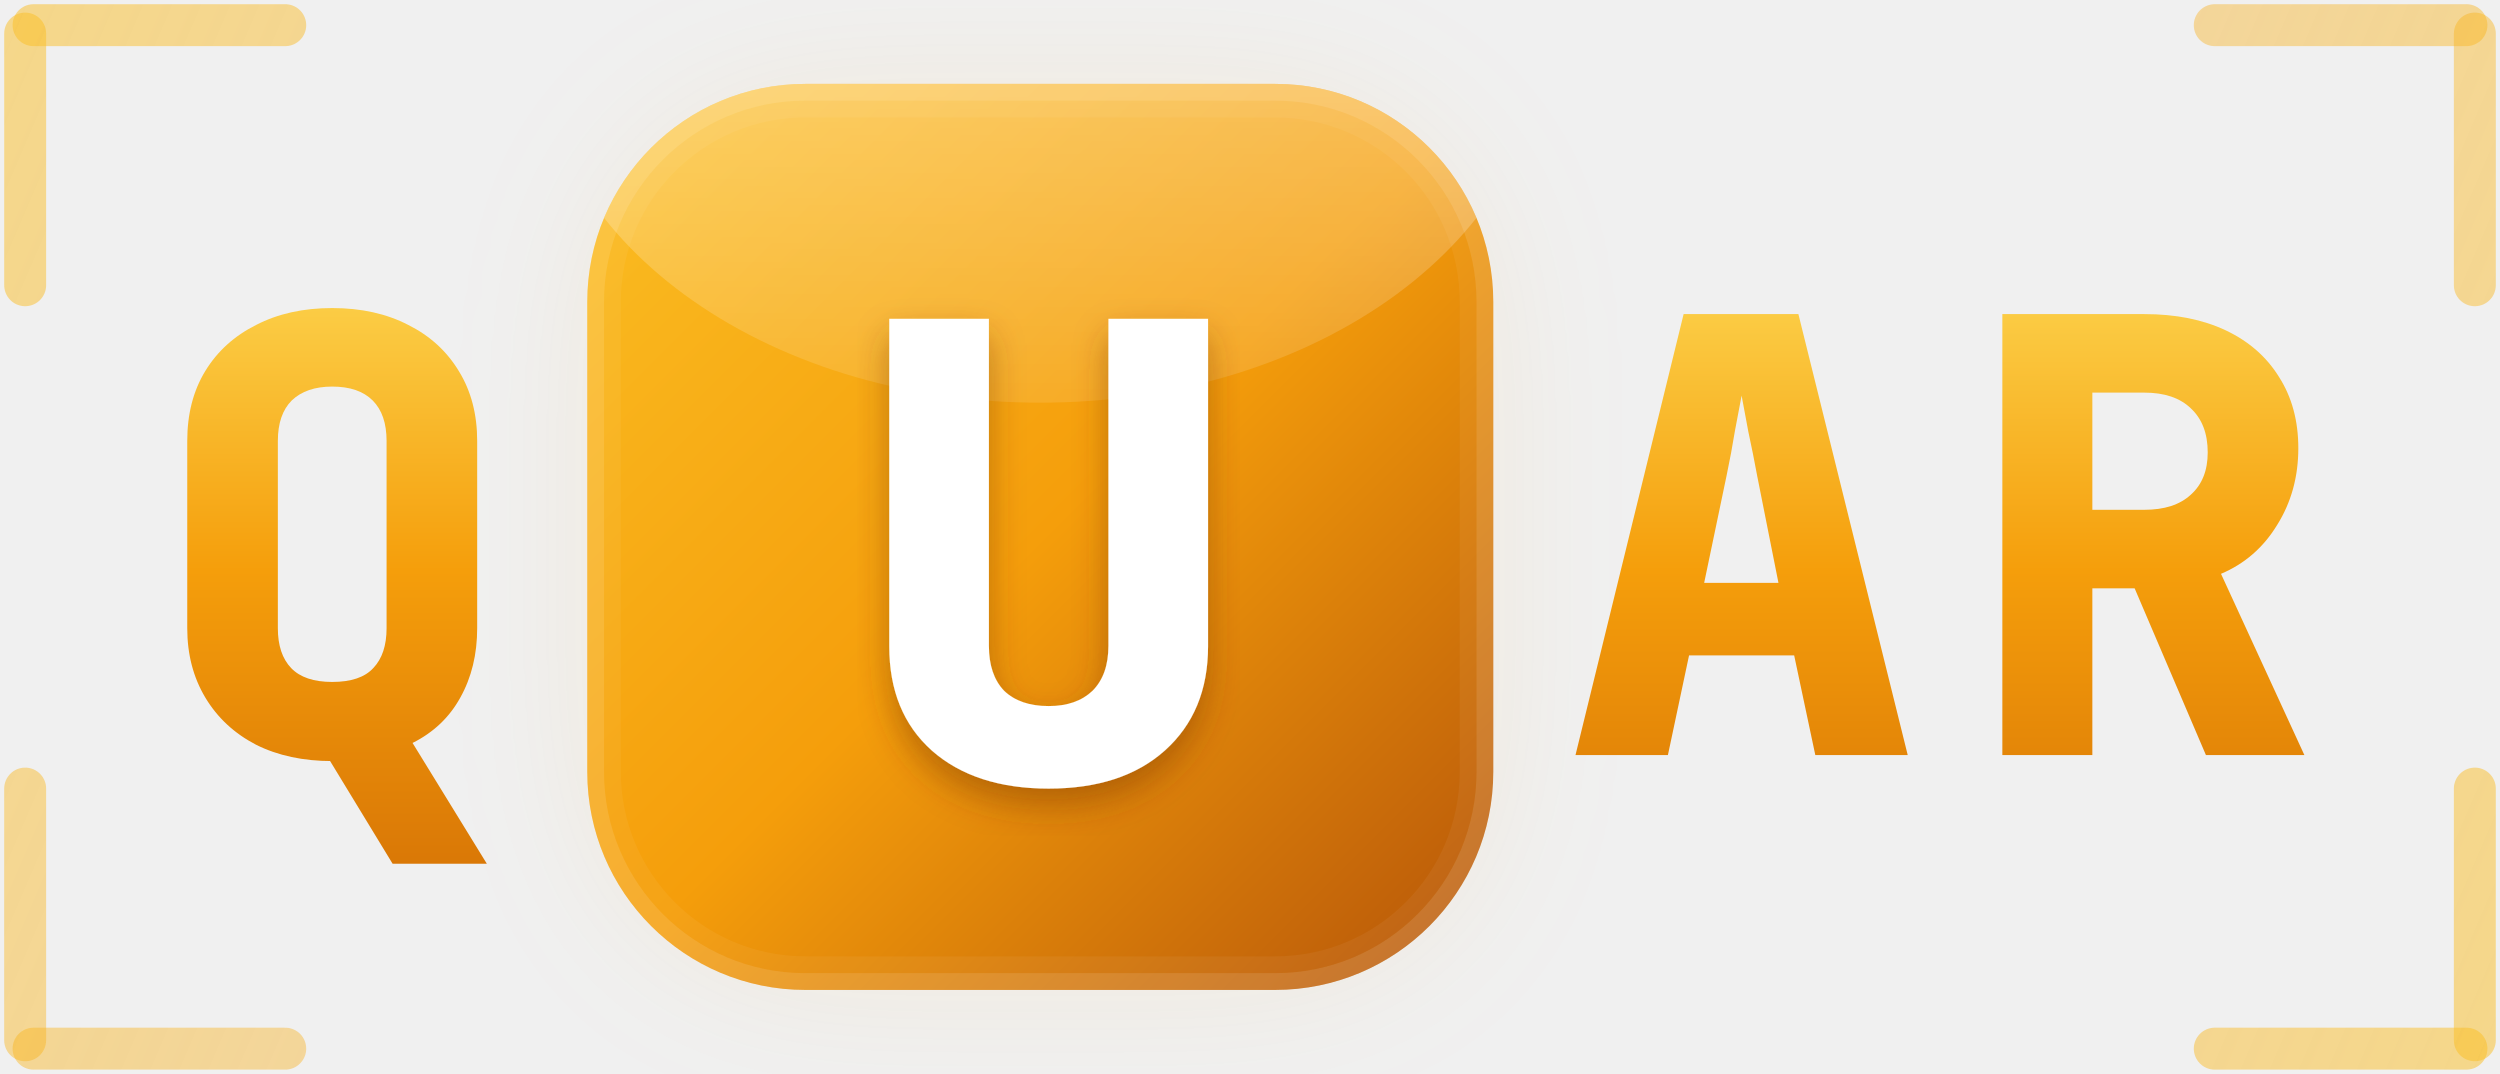
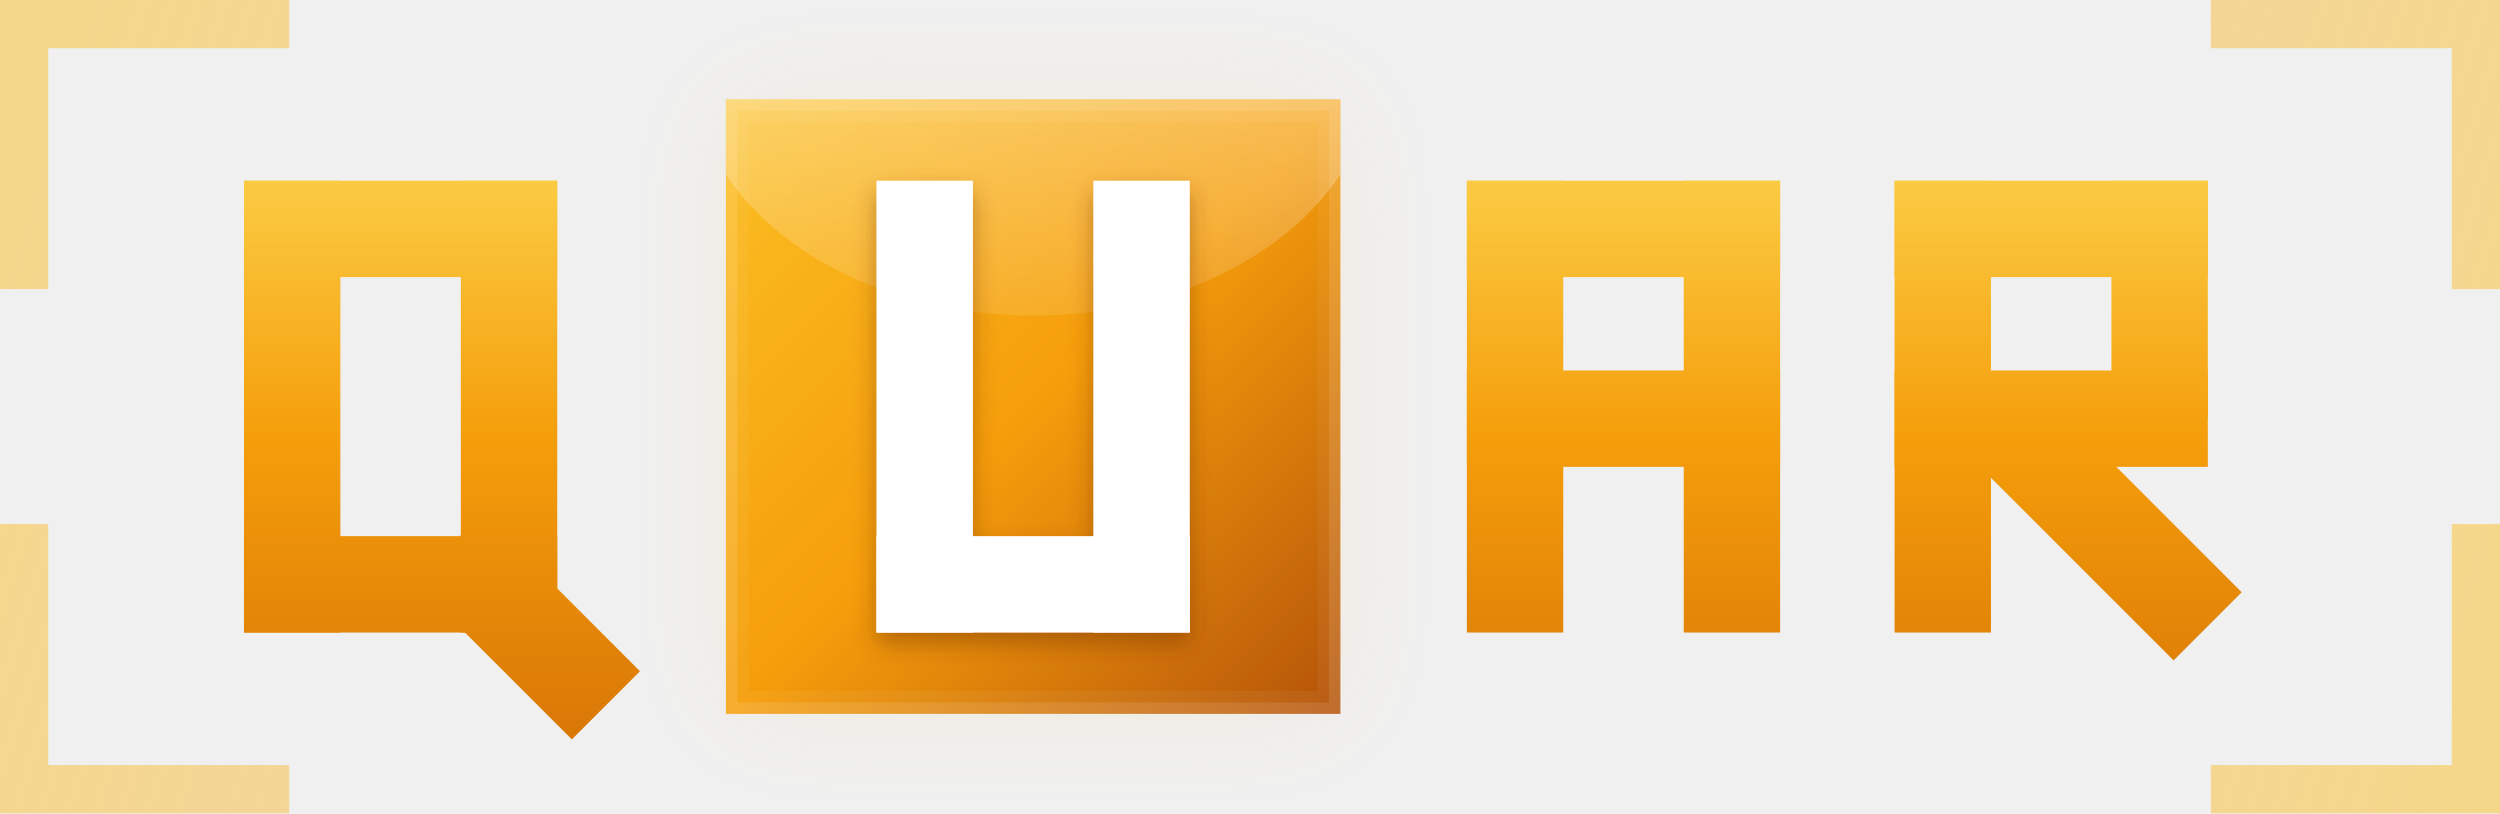
- <svg xmlns="http://www.w3.org/2000/svg" width="149" height="64" viewBox="0 0 149 64" fill="none">
+ <svg xmlns="http://www.w3.org/2000/svg" width="830" height="270" viewBox="0 0 830 270" fill="none">
  <defs>
-     <linearGradient id="letterGrad" x1="0" y1="16" x2="0" y2="52" gradientUnits="userSpaceOnUse">
+     <linearGradient id="letterGrad" x1="0" y1="44.475" x2="0" y2="245.477" gradientUnits="userSpaceOnUse">
      <stop offset="0%" stop-color="#FCD34D" />
      <stop offset="50%" stop-color="#F59E0B" />
      <stop offset="100%" stop-color="#D97706" />
    </linearGradient>
-     <linearGradient id="boxGrad" x1="35" y1="5" x2="89" y2="59" gradientUnits="userSpaceOnUse">
+     <linearGradient id="boxGrad" x1="241" y1="33" x2="445" y2="237" gradientUnits="userSpaceOnUse">
      <stop offset="0%" stop-color="#FBBF24" />
      <stop offset="50%" stop-color="#F59E0B" />
      <stop offset="100%" stop-color="#B45309" />
    </linearGradient>
-     <linearGradient id="boxShine" x1="62" y1="5" x2="62" y2="34" gradientUnits="userSpaceOnUse">
+     <linearGradient id="boxShine" x1="343" y1="33" x2="343" y2="142.556" gradientUnits="userSpaceOnUse">
      <stop offset="0%" stop-color="#FFF" stop-opacity="0.3" />
      <stop offset="100%" stop-color="#FFF" stop-opacity="0" />
    </linearGradient>
-     <linearGradient id="bracketGrad" x1="0" y1="0" x2="149" y2="64" gradientUnits="userSpaceOnUse">
+     <linearGradient id="bracketGrad" x1="0" y1="0" x2="830" y2="270" gradientUnits="userSpaceOnUse">
      <stop offset="0%" stop-color="#FBBF24" stop-opacity="0.5" />
      <stop offset="50%" stop-color="#F59E0B" stop-opacity="0.3" />
      <stop offset="100%" stop-color="#FBBF24" stop-opacity="0.5" />
    </linearGradient>
    <filter id="boxGlow" x="-30%" y="-30%" width="160%" height="160%">
-       <feGaussianBlur stdDeviation="5" result="b" />
+       <feGaussianBlur stdDeviation="18.889" result="b" />
      <feMerge>
        <feMergeNode in="b" />
        <feMergeNode in="SourceGraphic" />
      </feMerge>
    </filter>
-     <filter id="uShadow">
-       <feDropShadow dx="0" dy="1" stdDeviation="1" flood-color="#78350F" flood-opacity="0.45" />
+     <filter id="uShadow" x="-20%" y="-20%" width="140%" height="140%">
+       <feDropShadow dx="0" dy="3.778" stdDeviation="3.778" flood-color="#78350F" flood-opacity="0.45" />
    </filter>
    <clipPath id="boxClip">
-       <rect x="35" y="5" width="54" height="54" rx="13" />
+       <rect x="241" y="33" width="204" height="204" />
    </clipPath>
  </defs>
-   <line x1="1.5" y1="2" x2="1.5" y2="17" stroke="url(#bracketGrad)" stroke-width="2.5" stroke-linecap="round" />
-   <line x1="2" y1="1.5" x2="17" y2="1.5" stroke="url(#bracketGrad)" stroke-width="2.5" stroke-linecap="round" />
-   <line x1="1.5" y1="62" x2="1.5" y2="47" stroke="url(#bracketGrad)" stroke-width="2.5" stroke-linecap="round" />
-   <line x1="2" y1="62.5" x2="17" y2="62.5" stroke="url(#bracketGrad)" stroke-width="2.5" stroke-linecap="round" />
-   <line x1="147.5" y1="2" x2="147.5" y2="17" stroke="url(#bracketGrad)" stroke-width="2.5" stroke-linecap="round" />
-   <line x1="147" y1="1.5" x2="132" y2="1.5" stroke="url(#bracketGrad)" stroke-width="2.5" stroke-linecap="round" />
-   <line x1="147.5" y1="62" x2="147.5" y2="47" stroke="url(#bracketGrad)" stroke-width="2.5" stroke-linecap="round" />
-   <line x1="147" y1="62.5" x2="132" y2="62.5" stroke="url(#bracketGrad)" stroke-width="2.5" stroke-linecap="round" />
-   <rect x="37" y="7" width="50" height="50" rx="12" fill="#F59E0B" opacity="0.12" filter="url(#boxGlow)" />
-   <rect x="35" y="5" width="54" height="54" rx="13" fill="url(#boxGrad)" />
+   <g stroke="url(#bracketGrad)" stroke-width="16" stroke-linejoin="miter">
+     <path d="M96 8 L8 8 L8 96" />
+     <path d="M734 8 L822 8 L822 96" />
+     <path d="M8 174 L8 262 L96 262" />
+     <path d="M822 174 L822 262 L734 262" />
+   </g>
+   <rect x="248.556" y="40.556" width="188.889" height="188.889" fill="#F59E0B" opacity="0.12" filter="url(#boxGlow)" />
+   <rect x="241" y="33" width="204" height="204" fill="url(#boxGrad)" />
  <g clip-path="url(#boxClip)">
-     <ellipse cx="62" cy="2" rx="30" ry="22" fill="url(#boxShine)" />
+     <ellipse cx="343" cy="21.667" rx="113.333" ry="83.111" fill="url(#boxShine)" />
  </g>
-   <rect x="35.5" y="5.5" width="53" height="53" rx="12.5" fill="none" stroke="#FFF" stroke-opacity="0.15" />
-   <rect x="36.5" y="6.5" width="51" height="51" rx="11.5" fill="none" stroke="#FFF" stroke-opacity="0.05" />
-   <path d="M62.5 47C59.571 47 57.249 46.243 55.533 44.73C53.844 43.216 53 41.148 53 38.524V19H58.938V38.486C58.938 39.647 59.241 40.542 59.848 41.173C60.481 41.778 61.365 42.081 62.5 42.081C63.608 42.081 64.479 41.778 65.112 41.173C65.746 40.542 66.062 39.647 66.062 38.486V19H72V38.524C72 41.123 71.142 43.191 69.427 44.73C67.738 46.243 65.429 47 62.5 47Z" fill="white" filter="url(#uShadow)" />
-   <path d="M23.4 51.48L19.368 44.856L20.484 45.324C20.388 45.324 20.28 45.324 20.16 45.324C20.04 45.348 19.92 45.36 19.8 45.36C18.072 45.36 16.56 45.036 15.264 44.388C13.968 43.716 12.96 42.78 12.24 41.58C11.52 40.38 11.16 39 11.16 37.44V26.28C11.16 24.672 11.52 23.28 12.24 22.104C12.96 20.928 13.968 20.016 15.264 19.368C16.56 18.696 18.072 18.36 19.8 18.36C21.528 18.36 23.04 18.696 24.336 19.368C25.632 20.016 26.64 20.94 27.36 22.14C28.08 23.316 28.44 24.696 28.44 26.28V37.44C28.44 39 28.104 40.38 27.432 41.58C26.784 42.756 25.836 43.656 24.588 44.28L29.016 51.48H23.4ZM19.8 40.644C20.928 40.644 21.744 40.368 22.248 39.816C22.776 39.264 23.04 38.472 23.04 37.44V26.28C23.04 25.224 22.764 24.42 22.212 23.868C21.66 23.316 20.856 23.04 19.8 23.04C18.768 23.04 17.964 23.316 17.388 23.868C16.836 24.42 16.56 25.224 16.56 26.28V37.44C16.56 38.472 16.824 39.264 17.352 39.816C17.88 40.368 18.696 40.644 19.8 40.644Z" fill="url(#letterGrad)" />
-   <path d="M93.9 45L100.344 18.72H107.184L113.7 45H108.192L106.932 39.06H100.668L99.408 45H93.9ZM101.568 34.74H105.996L104.736 28.404C104.568 27.492 104.388 26.592 104.196 25.704C104.028 24.792 103.896 24.084 103.8 23.58C103.704 24.084 103.572 24.78 103.404 25.668C103.26 26.556 103.092 27.456 102.9 28.368L101.568 34.74Z" fill="url(#letterGrad)" />
-   <path d="M119.34 45V18.72H127.8C129.672 18.72 131.292 19.044 132.66 19.692C134.028 20.34 135.084 21.264 135.828 22.464C136.596 23.664 136.98 25.08 136.98 26.712C136.98 28.416 136.56 29.94 135.72 31.284C134.904 32.628 133.788 33.6 132.372 34.2L137.34 45H131.472L127.224 35.064H124.704V45H119.34ZM124.704 30.384H127.8C129 30.384 129.924 30.084 130.572 29.484C131.244 28.884 131.58 28.044 131.58 26.964C131.58 25.836 131.244 24.96 130.572 24.336C129.924 23.712 129 23.4 127.8 23.4H124.704V30.384Z" fill="url(#letterGrad)" />
+   <rect x="242.889" y="34.889" width="200.222" height="200.222" stroke="#FFF" stroke-opacity="0.15" stroke-width="3.778" />
+   <rect x="246.667" y="38.667" width="192.667" height="192.667" stroke="#FFF" stroke-opacity="0.05" stroke-width="3.778" />
+   <g fill="white" filter="url(#uShadow)">
+     <rect x="291" y="60" width="32" height="150" />
+     <rect x="363" y="60" width="32" height="150" />
+     <rect x="291" y="178" width="104" height="32" />
+   </g>
+   <g fill="url(#letterGrad)">
+     <rect x="81" y="60" width="32" height="150" />
+     <rect x="153" y="60" width="32" height="150" />
+     <rect x="81" y="60" width="104" height="32" />
+     <rect x="81" y="178" width="104" height="32" />
+     <polygon points="137.523,193.151 189.849,245.477 212.477,222.849 160.151,170.523" />
+     <rect x="487" y="60" width="32" height="150" />
+     <rect x="559" y="60" width="32" height="150" />
+     <rect x="487" y="60" width="104" height="32" />
+     <rect x="487" y="123" width="104" height="32" />
+     <rect x="629" y="60" width="32" height="150" />
+     <rect x="629" y="60" width="104" height="32" />
+     <rect x="701" y="60" width="32" height="79" />
+     <rect x="629" y="123" width="104" height="32" />
+     <polygon points="721.627,219.255 744.255,196.627 676.373,128.745 653.745,151.373" />
+   </g>
</svg>
